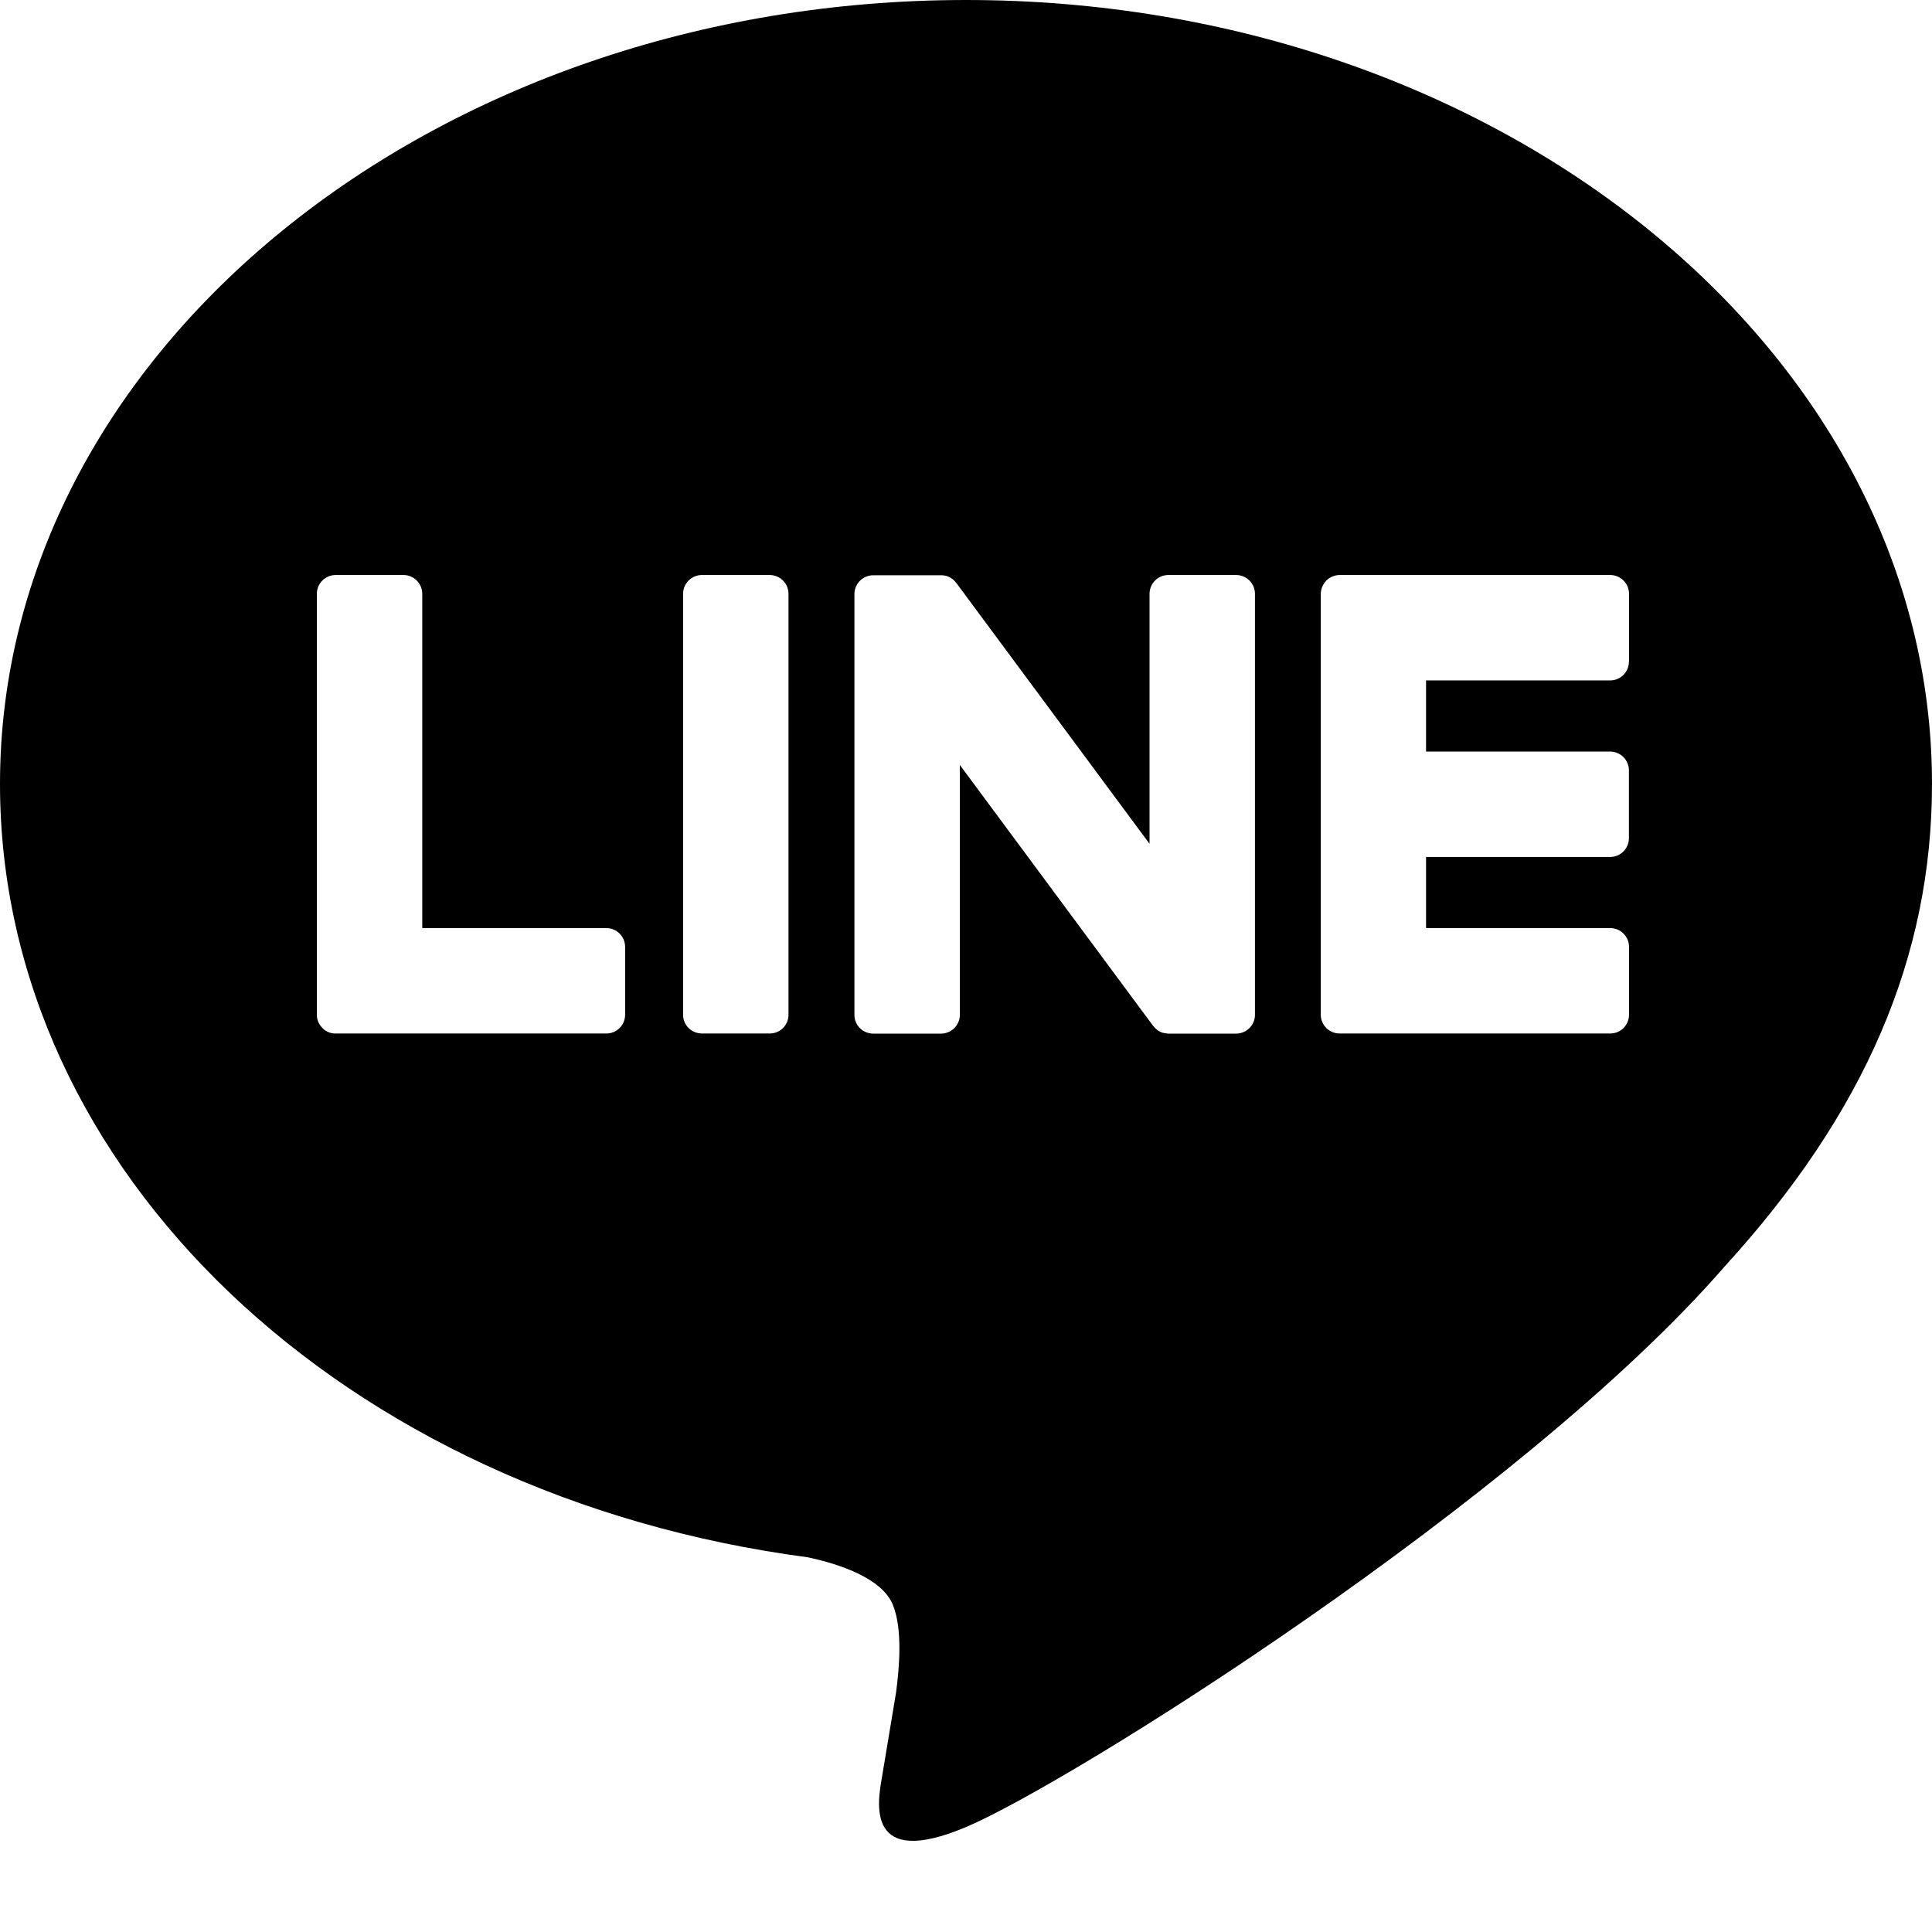
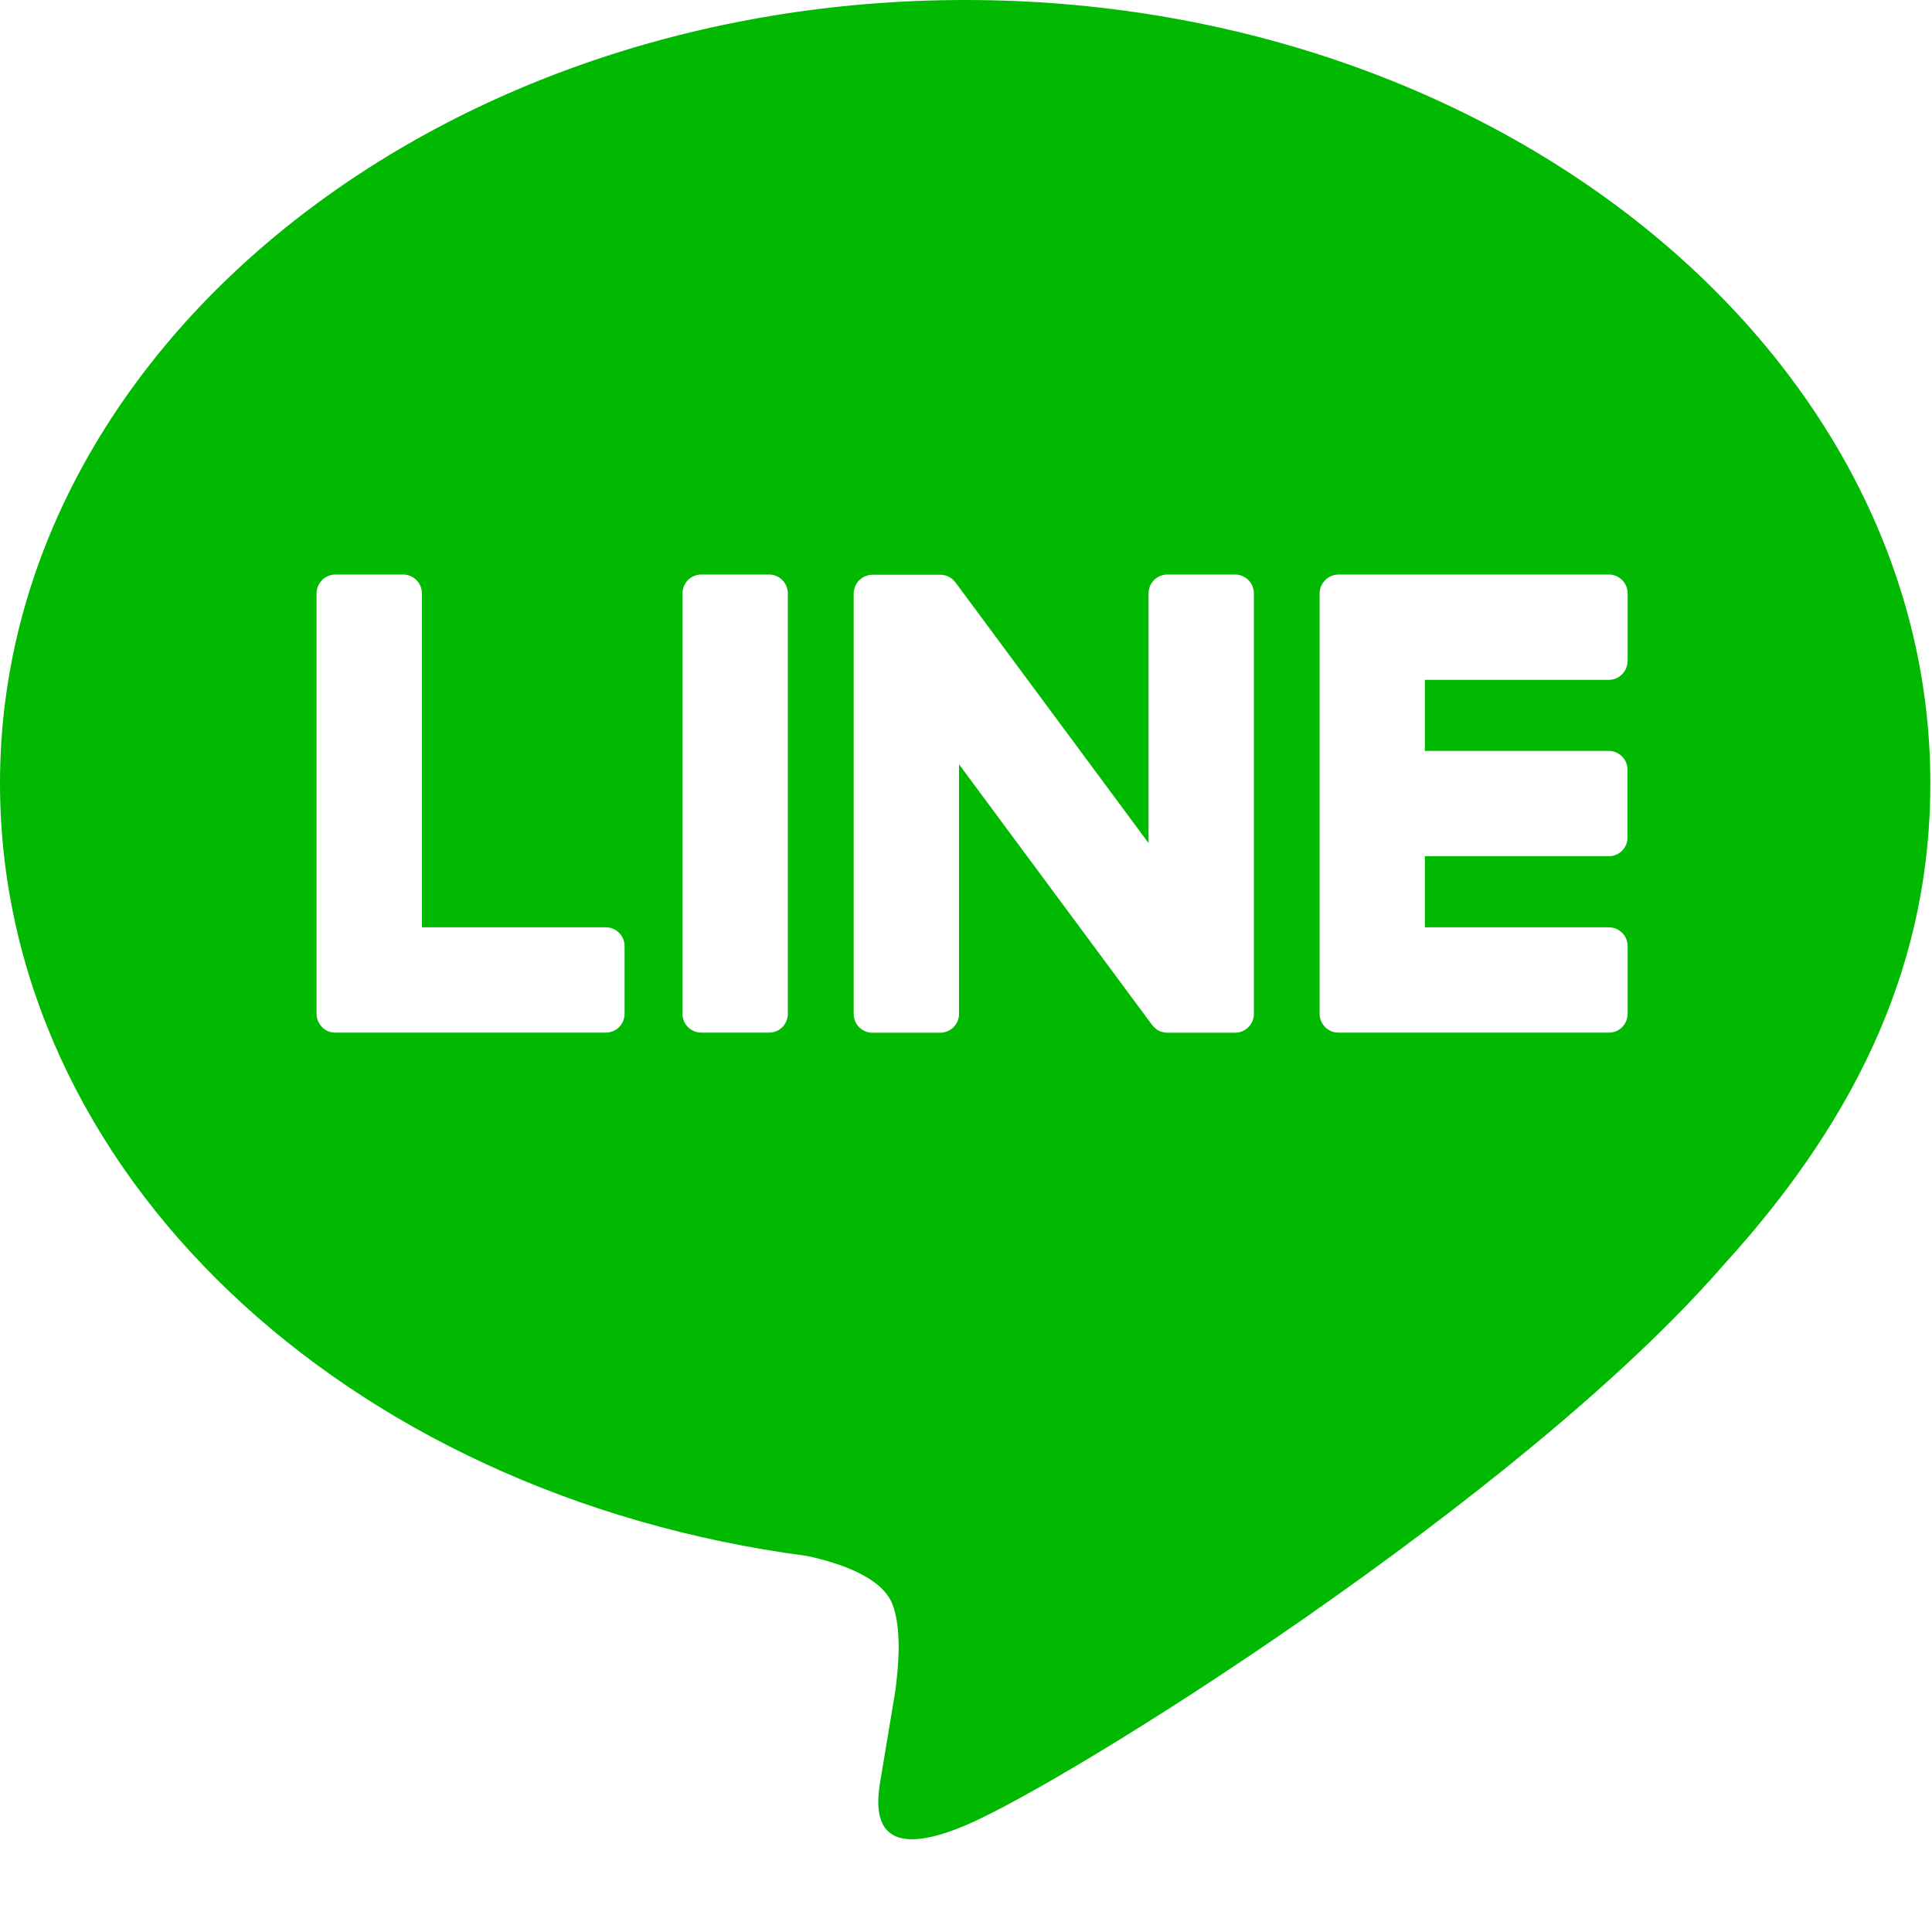
- <svg xmlns="http://www.w3.org/2000/svg" width="16" height="16" fill="currentColor" class="bi bi-line" viewBox="0 0 16 16">
-   <path d="M8 0c4.411 0 8 2.912 8 6.492 0 1.433-.555 2.723-1.715 3.994-1.678 1.932-5.431 4.285-6.285 4.645-.83.35-.734-.197-.696-.413l.003-.018.114-.685c.027-.204.055-.521-.026-.723-.09-.223-.444-.339-.704-.395C2.846 12.39 0 9.701 0 6.492 0 2.912 3.59 0 8 0M5.022 7.686H3.497V4.918a.156.156 0 0 0-.155-.156H2.78a.156.156 0 0 0-.156.156v3.486c0 .041.017.08.044.107v.001l.002.002.002.002a.15.15 0 0 0 .108.043h2.242c.086 0 .155-.07.155-.156v-.56a.156.156 0 0 0-.155-.157m.791-2.924a.156.156 0 0 0-.156.156v3.486c0 .086.07.155.156.155h.562c.086 0 .155-.07.155-.155V4.918a.156.156 0 0 0-.155-.156zm3.863 0a.156.156 0 0 0-.156.156v2.07L7.923 4.832l-.013-.015v-.001l-.01-.01-.003-.003-.011-.009h-.001L7.88 4.79l-.003-.002-.005-.003-.008-.005h-.002l-.003-.002-.01-.004-.004-.002-.01-.003h-.002l-.003-.001-.009-.002h-.006l-.003-.001h-.004l-.002-.001h-.574a.156.156 0 0 0-.156.155v3.486c0 .086.07.155.156.155h.56c.087 0 .157-.07.157-.155v-2.07l1.6 2.16a.2.2 0 0 0 .039.038l.001.001.01.006.004.002.008.004.007.003.005.002.01.003h.003a.2.2 0 0 0 .04.006h.56c.087 0 .157-.07.157-.155V4.918a.156.156 0 0 0-.156-.156zm3.815.717v-.56a.156.156 0 0 0-.155-.157h-2.242a.16.16 0 0 0-.108.044h-.001l-.001.002-.002.003a.16.16 0 0 0-.044.107v3.486c0 .041.017.08.044.107l.002.003.002.002a.16.16 0 0 0 .108.043h2.242c.086 0 .155-.07.155-.156v-.56a.156.156 0 0 0-.155-.157H11.81v-.589h1.525c.086 0 .155-.07.155-.156v-.56a.156.156 0 0 0-.155-.157H11.81v-.589h1.525c.086 0 .155-.07.155-.156Z" />
+ <svg xmlns="http://www.w3.org/2000/svg" width="794" zoomAndPan="magnify" viewBox="0 0 595.5 595.5" height="794" preserveAspectRatio="xMidYMid meet" version="1.0">
+   <defs>
+     <clipPath id="3d3b95b5d8">
+       <rect x="0" width="595" y="0" height="595" />
+     </clipPath>
+   </defs>
+   <g transform="matrix(1, 0, 0, 1, 0, 0)">
+     <g clip-path="url(#3d3b95b5d8)">
+       <path fill="#00b900" d="M 297.496 0 C 461.527 0 594.992 108.289 594.992 241.418 C 594.992 294.707 574.352 342.676 531.215 389.941 C 468.816 461.785 329.254 549.289 297.496 562.676 C 266.629 575.691 270.199 555.348 271.613 547.316 L 271.727 546.648 L 275.965 521.176 C 276.969 513.59 278.008 501.801 274.996 494.289 C 271.648 485.996 258.484 481.684 248.816 479.598 C 105.832 460.746 0 360.75 0 241.418 C 0 108.289 133.5 0 297.496 0 M 186.754 285.82 L 130.043 285.82 L 130.043 182.887 C 130.043 182.504 130.004 182.129 129.934 181.758 C 129.859 181.387 129.75 181.023 129.605 180.672 C 129.461 180.324 129.281 179.988 129.074 179.672 C 128.863 179.359 128.625 179.066 128.355 178.797 C 128.09 178.527 127.797 178.285 127.484 178.074 C 127.168 177.863 126.836 177.684 126.488 177.535 C 126.137 177.391 125.777 177.277 125.406 177.203 C 125.035 177.125 124.656 177.086 124.277 177.086 L 103.379 177.086 C 103 177.086 102.621 177.121 102.246 177.195 C 101.875 177.27 101.512 177.379 101.16 177.527 C 100.809 177.672 100.473 177.852 100.156 178.062 C 99.84 178.273 99.547 178.516 99.277 178.781 C 99.008 179.051 98.77 179.344 98.555 179.664 C 98.344 179.98 98.164 180.312 98.02 180.664 C 97.875 181.016 97.766 181.379 97.691 181.754 C 97.617 182.129 97.578 182.504 97.578 182.887 L 97.578 312.52 C 97.578 314.043 98.211 315.492 99.215 316.496 L 99.215 316.535 L 99.363 316.684 C 99.898 317.211 100.516 317.609 101.211 317.887 C 101.906 318.164 102.629 318.297 103.379 318.281 L 186.754 318.281 C 189.949 318.281 192.516 315.68 192.516 312.48 L 192.516 291.656 C 192.52 291.277 192.484 290.898 192.414 290.523 C 192.34 290.148 192.234 289.785 192.09 289.434 C 191.945 289.082 191.77 288.746 191.559 288.426 C 191.352 288.109 191.113 287.816 190.844 287.543 C 190.578 287.273 190.285 287.031 189.969 286.816 C 189.652 286.602 189.32 286.422 188.969 286.273 C 188.617 286.125 188.258 286.016 187.883 285.938 C 187.512 285.859 187.133 285.82 186.754 285.82 M 216.168 177.086 C 215.785 177.086 215.41 177.121 215.035 177.195 C 214.664 177.27 214.301 177.379 213.949 177.527 C 213.594 177.672 213.262 177.852 212.945 178.062 C 212.629 178.273 212.336 178.516 212.066 178.781 C 211.797 179.051 211.555 179.344 211.344 179.664 C 211.133 179.98 210.953 180.312 210.809 180.664 C 210.664 181.016 210.551 181.379 210.477 181.754 C 210.402 182.129 210.367 182.504 210.367 182.887 L 210.367 312.52 C 210.367 315.719 212.969 318.281 216.168 318.281 L 237.066 318.281 C 240.266 318.281 242.832 315.68 242.832 312.52 L 242.832 182.887 C 242.832 182.504 242.793 182.129 242.719 181.758 C 242.645 181.387 242.535 181.023 242.391 180.672 C 242.246 180.324 242.07 179.988 241.859 179.672 C 241.652 179.359 241.41 179.066 241.145 178.797 C 240.879 178.527 240.586 178.285 240.273 178.074 C 239.957 177.863 239.625 177.684 239.273 177.535 C 238.926 177.391 238.566 177.277 238.191 177.203 C 237.82 177.125 237.445 177.086 237.066 177.086 Z M 359.82 177.086 C 359.441 177.086 359.062 177.121 358.688 177.195 C 358.316 177.27 357.953 177.379 357.602 177.527 C 357.25 177.672 356.914 177.852 356.598 178.062 C 356.281 178.273 355.988 178.516 355.719 178.781 C 355.449 179.051 355.207 179.344 354.996 179.664 C 354.785 179.98 354.605 180.312 354.461 180.664 C 354.316 181.016 354.207 181.379 354.129 181.754 C 354.055 182.129 354.02 182.504 354.02 182.887 L 354.02 259.863 L 294.633 179.688 L 294.148 179.129 L 294.148 179.094 L 293.777 178.719 L 293.664 178.609 L 293.258 178.273 L 293.219 178.273 L 293.031 178.125 L 292.922 178.051 L 292.734 177.938 L 292.438 177.754 L 292.363 177.754 L 292.25 177.68 L 291.879 177.531 L 291.73 177.457 L 291.359 177.344 L 291.285 177.344 L 291.172 177.309 L 290.84 177.234 L 290.617 177.234 L 290.504 177.195 L 290.355 177.195 L 290.281 177.16 L 268.938 177.16 C 268.555 177.16 268.18 177.195 267.809 177.27 C 267.438 177.344 267.074 177.453 266.723 177.598 C 266.375 177.742 266.039 177.918 265.723 178.129 C 265.41 178.34 265.117 178.578 264.848 178.844 C 264.578 179.113 264.336 179.402 264.125 179.719 C 263.914 180.031 263.734 180.363 263.586 180.715 C 263.441 181.062 263.328 181.426 263.254 181.797 C 263.176 182.168 263.137 182.543 263.133 182.922 L 263.133 312.555 C 263.133 315.754 265.738 318.32 268.938 318.32 L 289.762 318.32 C 292.996 318.32 295.598 315.719 295.598 312.555 L 295.598 235.578 L 355.098 315.902 C 355.516 316.441 356 316.91 356.547 317.316 L 356.586 317.352 L 356.957 317.578 L 357.402 317.801 L 357.664 317.91 L 357.848 317.984 L 358.223 318.098 L 358.332 318.098 C 358.82 318.223 359.316 318.297 359.82 318.32 L 380.645 318.32 C 383.879 318.32 386.484 315.719 386.484 312.555 L 386.484 182.887 C 386.484 182.504 386.445 182.129 386.371 181.754 C 386.297 181.379 386.188 181.016 386.043 180.664 C 385.895 180.312 385.719 179.98 385.504 179.664 C 385.293 179.344 385.055 179.051 384.785 178.781 C 384.516 178.516 384.223 178.273 383.906 178.062 C 383.59 177.852 383.254 177.672 382.902 177.527 C 382.551 177.379 382.188 177.27 381.812 177.195 C 381.441 177.121 381.062 177.086 380.684 177.086 Z M 501.688 203.746 L 501.688 182.922 C 501.691 182.543 501.656 182.164 501.586 181.789 C 501.512 181.414 501.406 181.051 501.262 180.699 C 501.117 180.348 500.941 180.012 500.73 179.691 C 500.523 179.375 500.285 179.082 500.016 178.809 C 499.75 178.539 499.457 178.297 499.141 178.082 C 498.824 177.867 498.492 177.688 498.141 177.539 C 497.789 177.391 497.43 177.281 497.055 177.203 C 496.684 177.125 496.305 177.086 495.926 177.086 L 412.551 177.086 C 411.805 177.094 411.082 177.242 410.391 177.523 C 409.695 177.805 409.078 178.203 408.535 178.719 L 408.5 178.719 L 408.461 178.793 L 408.387 178.906 C 407.328 180.02 406.781 181.348 406.75 182.887 L 406.75 312.52 C 406.75 314.043 407.383 315.492 408.387 316.496 L 408.461 316.609 L 408.535 316.684 C 409.668 317.738 411.004 318.273 412.551 318.281 L 495.926 318.281 C 499.121 318.281 501.688 315.68 501.688 312.48 L 501.688 291.656 C 501.691 291.277 501.656 290.898 501.586 290.523 C 501.512 290.148 501.406 289.785 501.262 289.434 C 501.117 289.082 500.941 288.746 500.73 288.426 C 500.523 288.109 500.285 287.816 500.016 287.543 C 499.75 287.273 499.457 287.031 499.141 286.816 C 498.824 286.602 498.492 286.422 498.141 286.273 C 497.789 286.125 497.43 286.016 497.055 285.938 C 496.684 285.859 496.305 285.82 495.926 285.82 L 439.176 285.82 L 439.176 263.914 L 495.887 263.914 C 499.086 263.914 501.652 261.312 501.652 258.113 L 501.652 237.289 C 501.652 236.91 501.617 236.531 501.547 236.156 C 501.477 235.781 501.367 235.418 501.223 235.066 C 501.082 234.715 500.902 234.379 500.695 234.059 C 500.484 233.742 500.246 233.449 499.977 233.176 C 499.711 232.906 499.418 232.664 499.105 232.449 C 498.789 232.234 498.457 232.055 498.105 231.906 C 497.754 231.758 497.391 231.648 497.02 231.57 C 496.645 231.492 496.27 231.453 495.887 231.453 L 439.176 231.453 L 439.176 209.547 L 495.887 209.547 C 499.086 209.547 501.652 206.945 501.652 203.746 Z M 501.688 203.746 " fill-opacity="1" fill-rule="nonzero" />
+     </g>
+   </g>
</svg>
